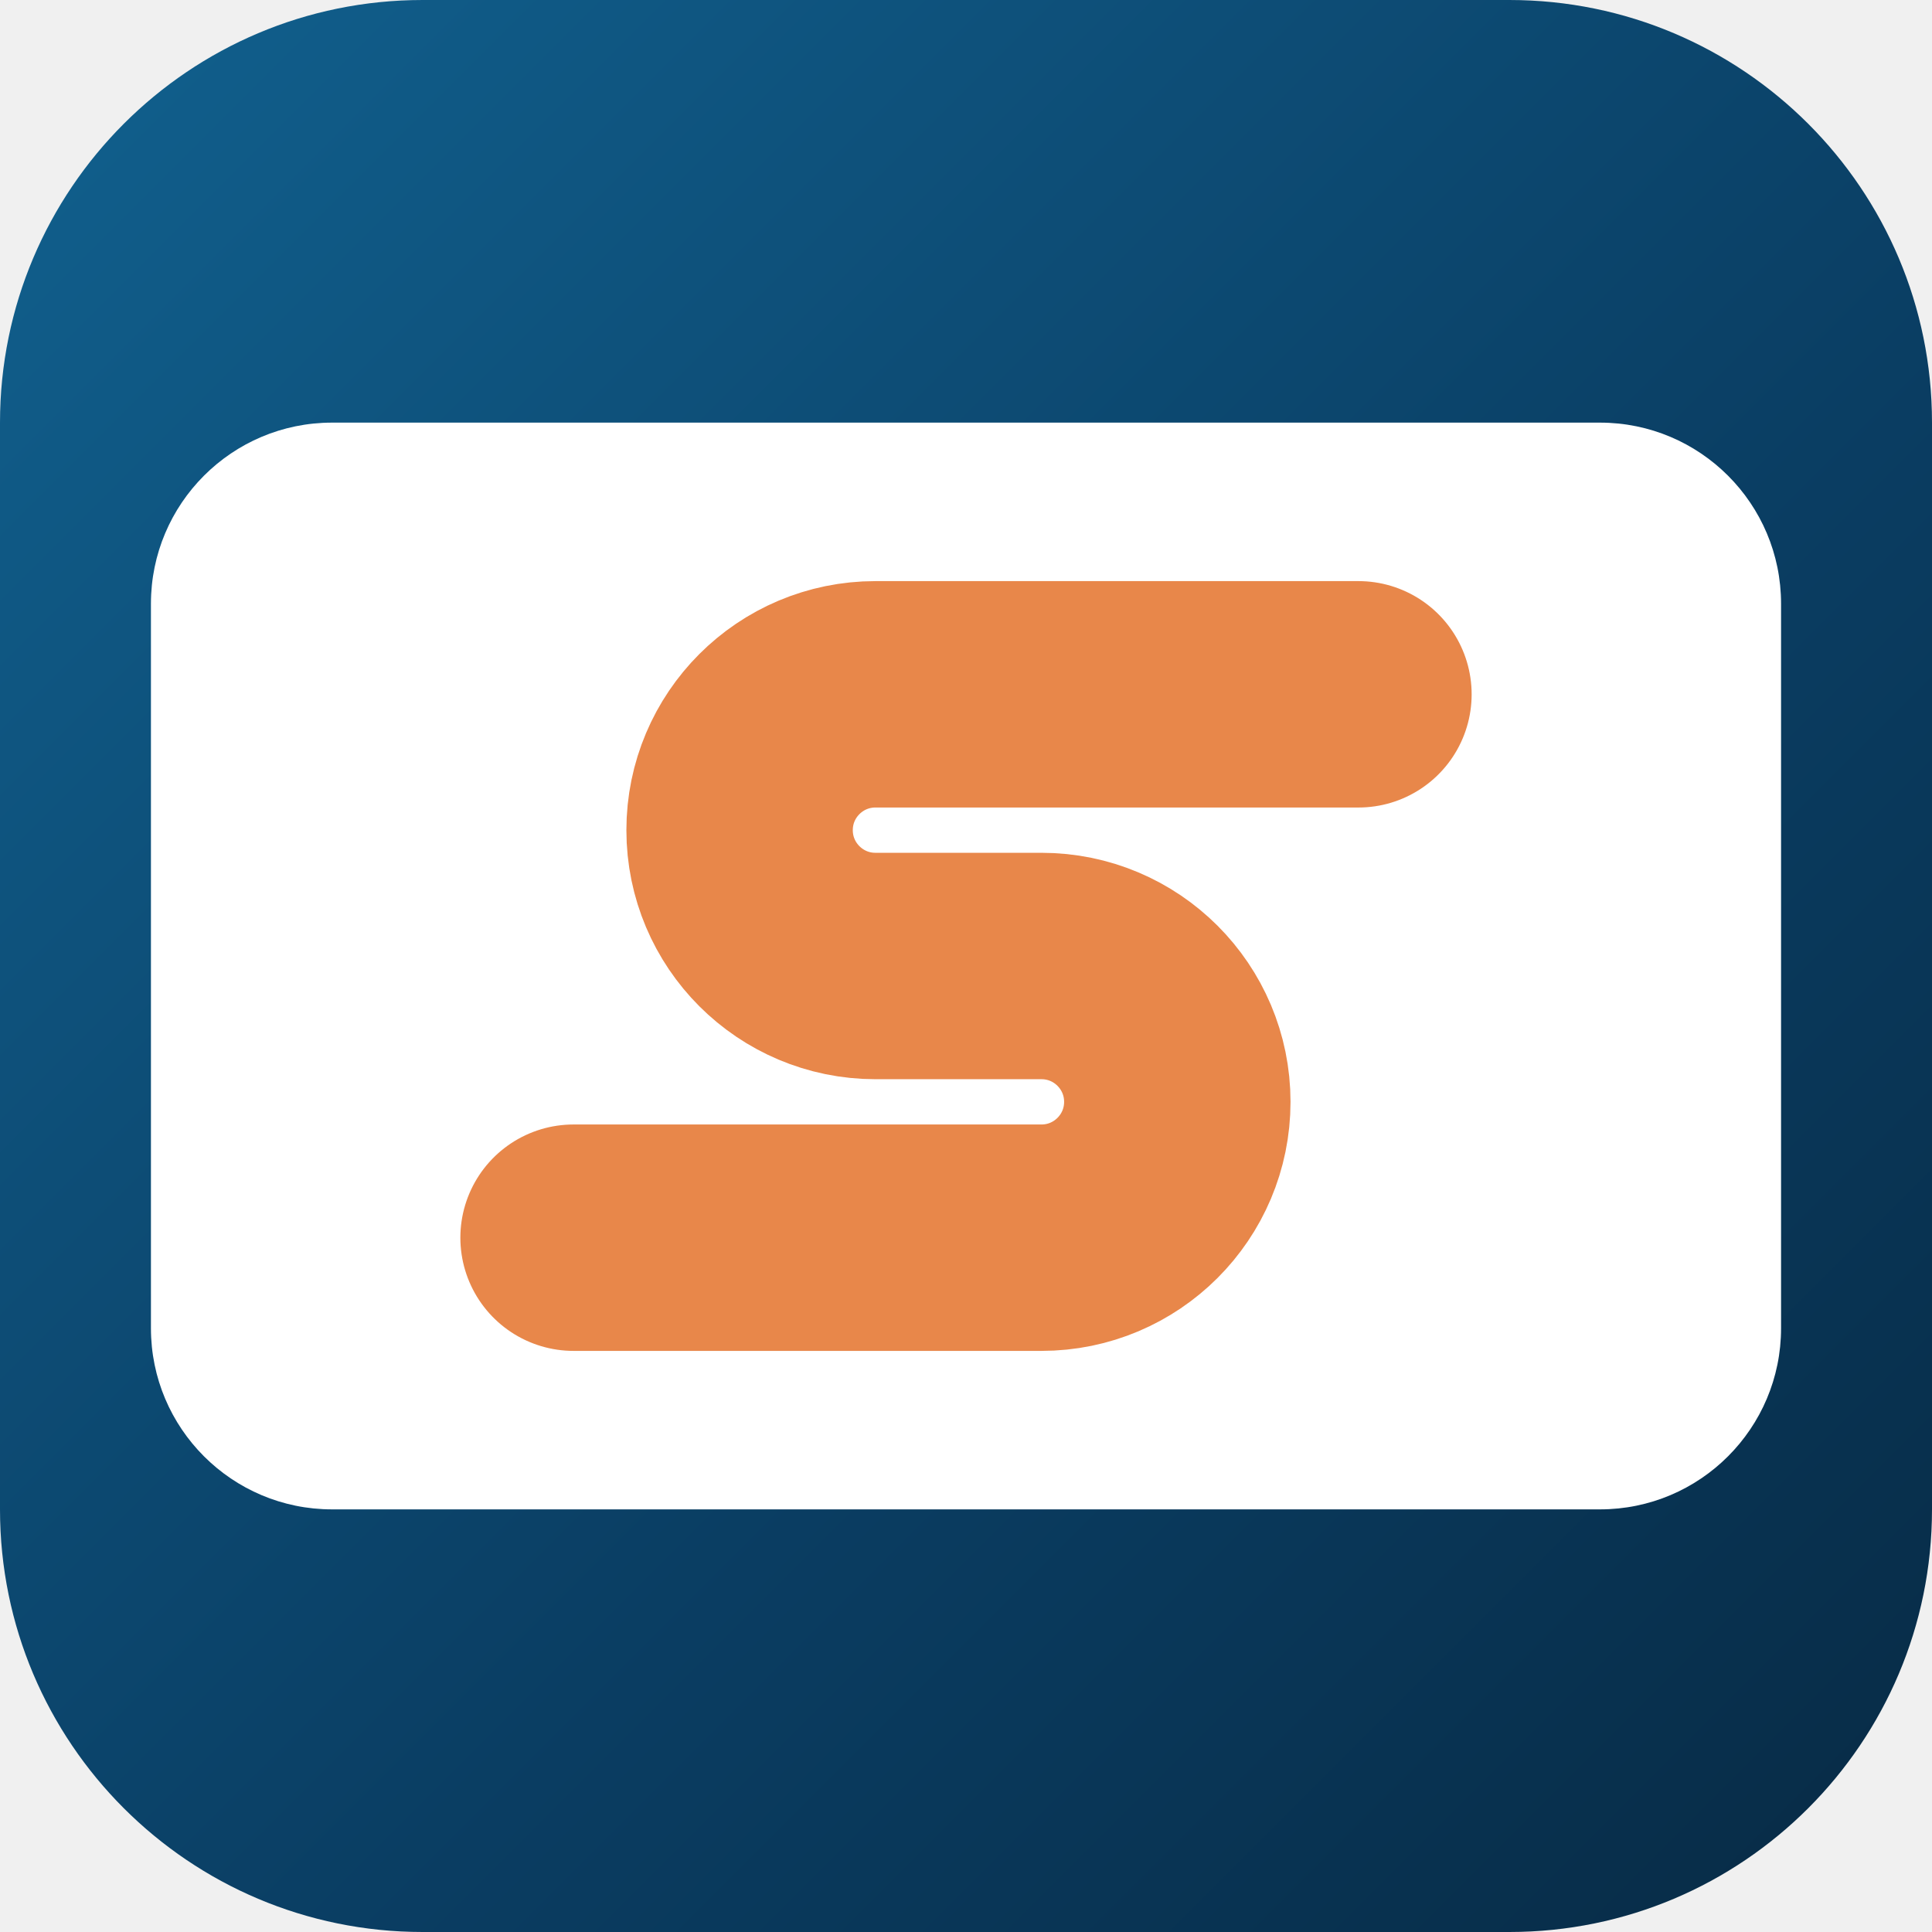
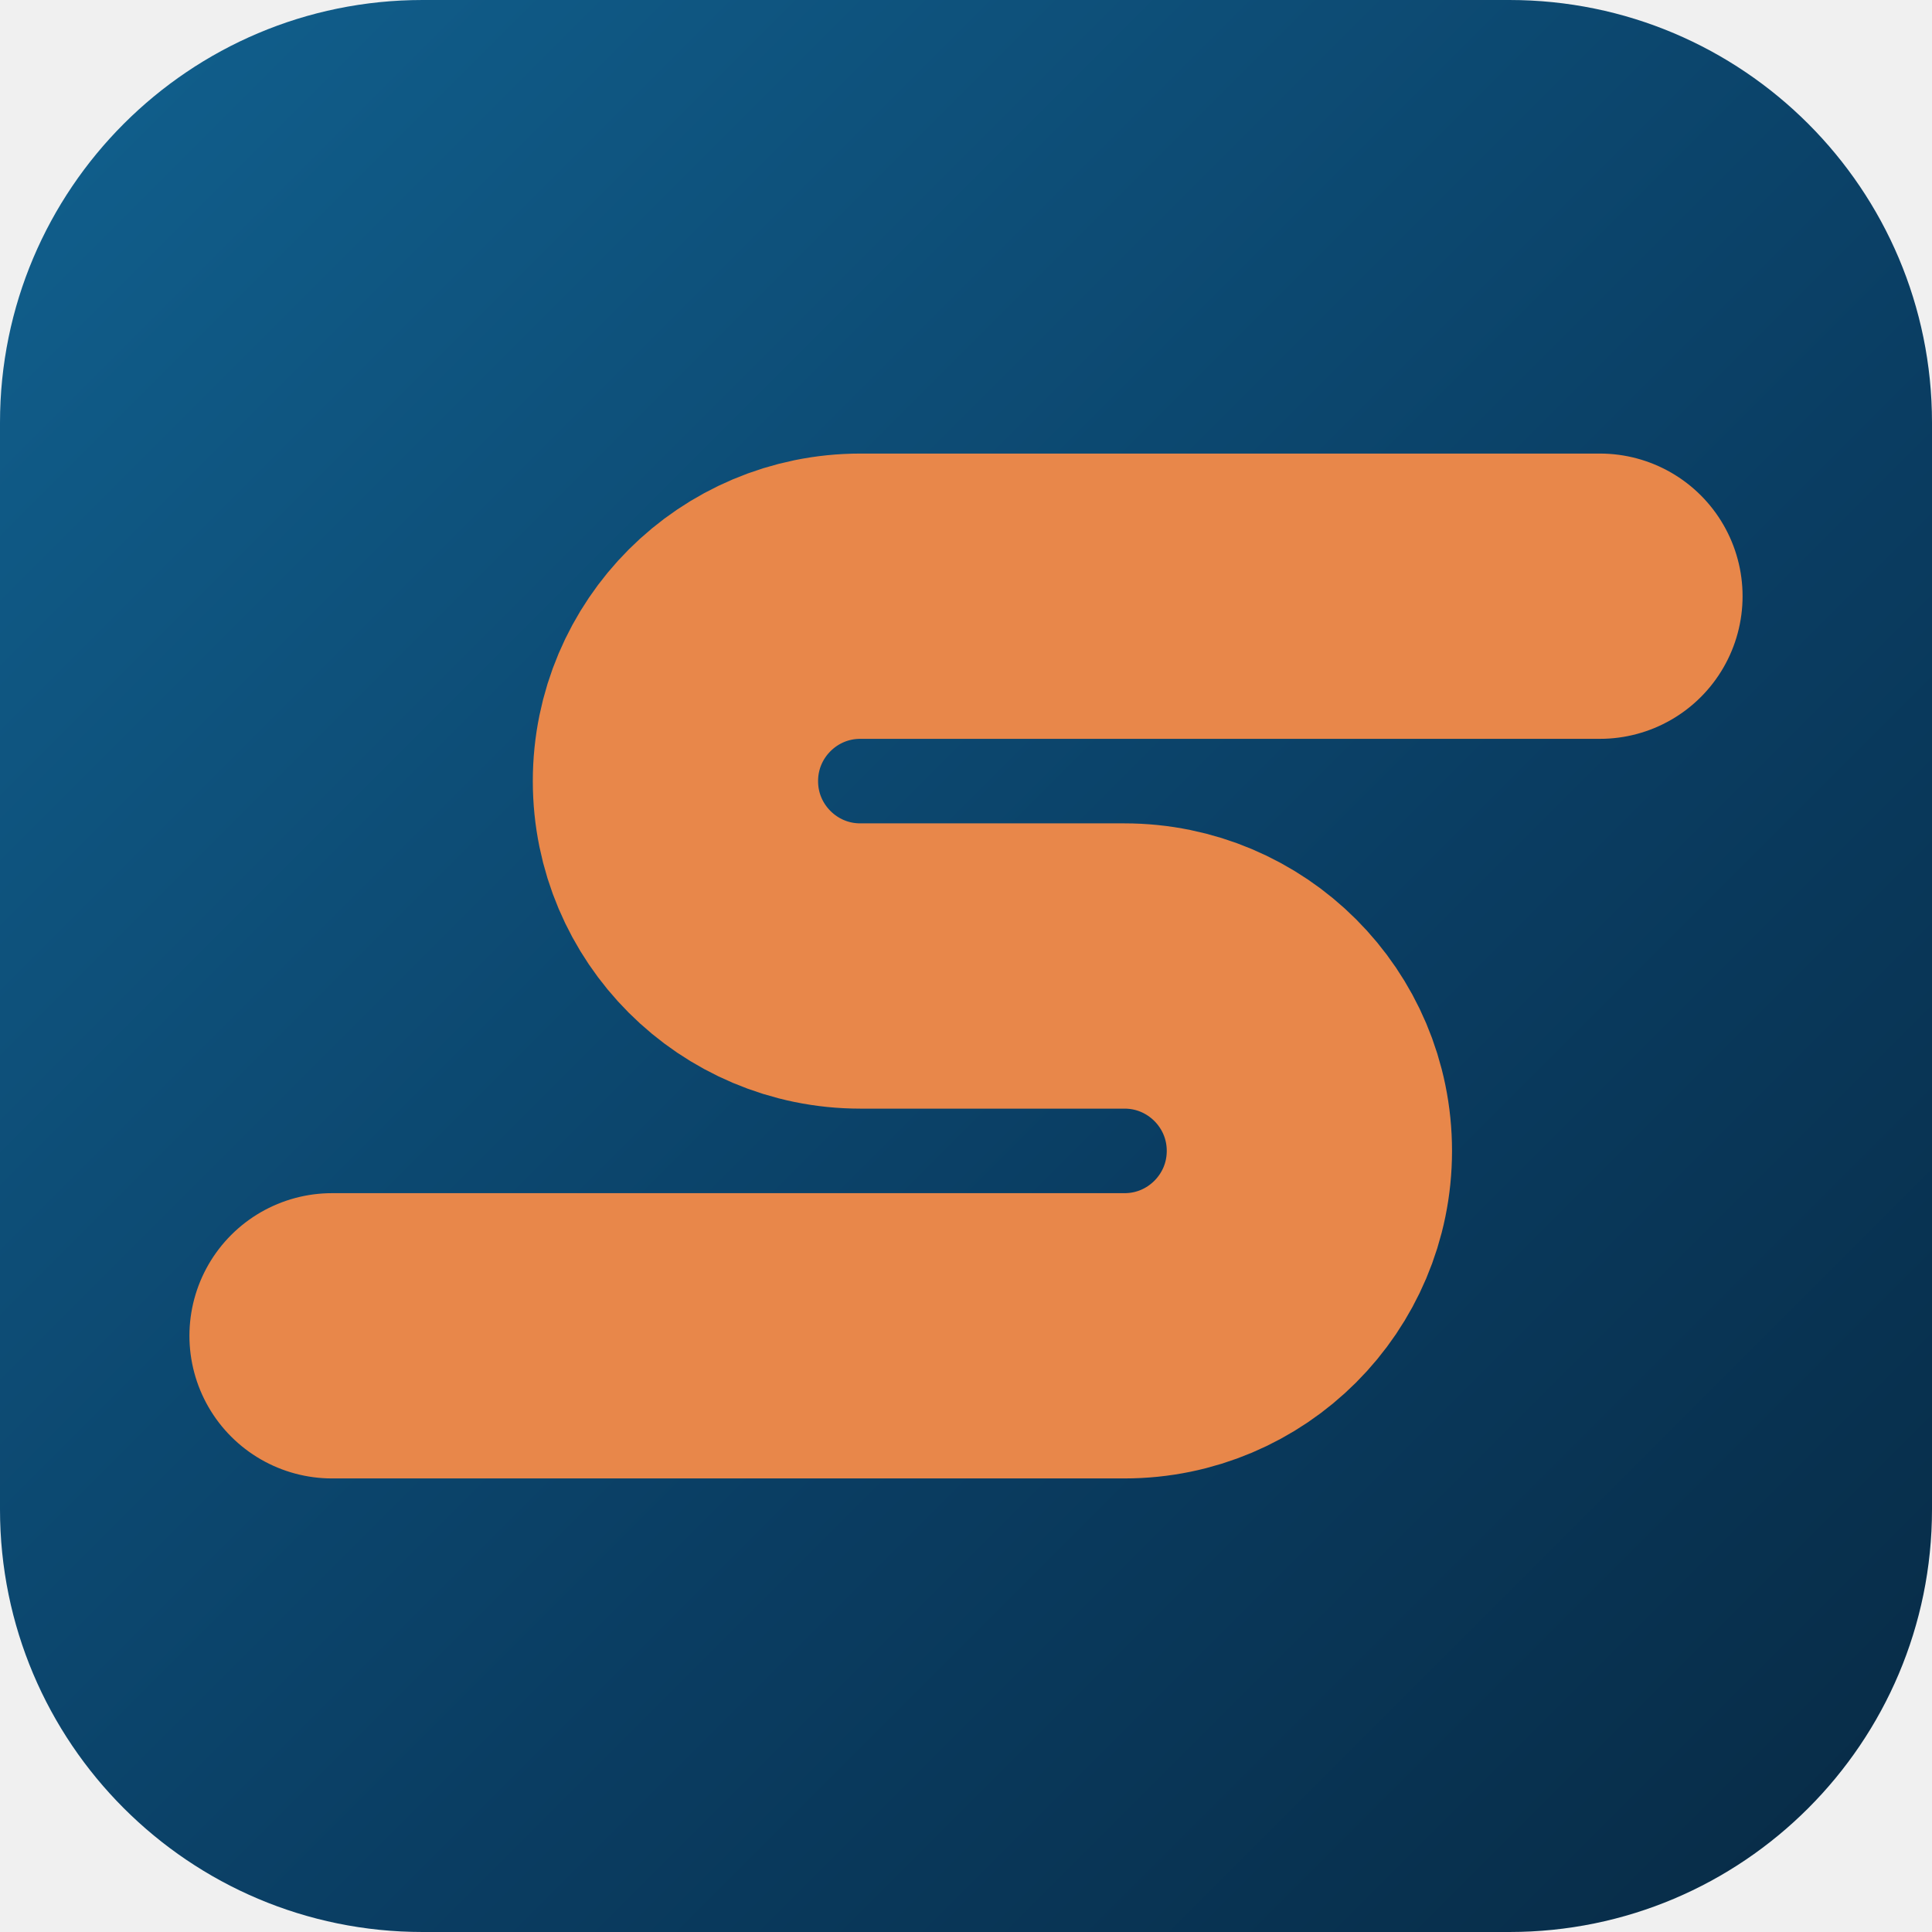
<svg xmlns="http://www.w3.org/2000/svg" viewBox="0 0 64 64" width="64" height="64" role="img" aria-label="ShiProxy">
  <defs>
    <linearGradient id="sr-fav" x1="0" y1="0" x2="1" y2="1">
      <stop offset="0" stop-color="#11618f" />
      <stop offset=".6" stop-color="#0a3d62" />
      <stop offset="1" stop-color="#072a44" />
    </linearGradient>
  </defs>
  <rect width="64" height="64" rx="14" fill="url(#sr-fav)" />
-   <rect x="5" y="14" width="54" height="36" rx="6" fill="#ffffff" />
-   <path d="M45 23H29a4.5 4.5 0 0 0 0 9h5.5a4.5 4.5 0 0 1 0 9H19" fill="none" stroke="#e8874a" stroke-width="7.5" stroke-linecap="round" />
+   <g transform="translate(32 32) scale(1.75) translate(-32 -32)">
+     <path d="M44 25H30a3.5 3.5 0 0 0 0 7h5a3.5 3.5 0 0 1 0 7H20" fill="none" stroke="#e8874a" stroke-width="5.4" stroke-linecap="round" />
+   </g>
</svg>
